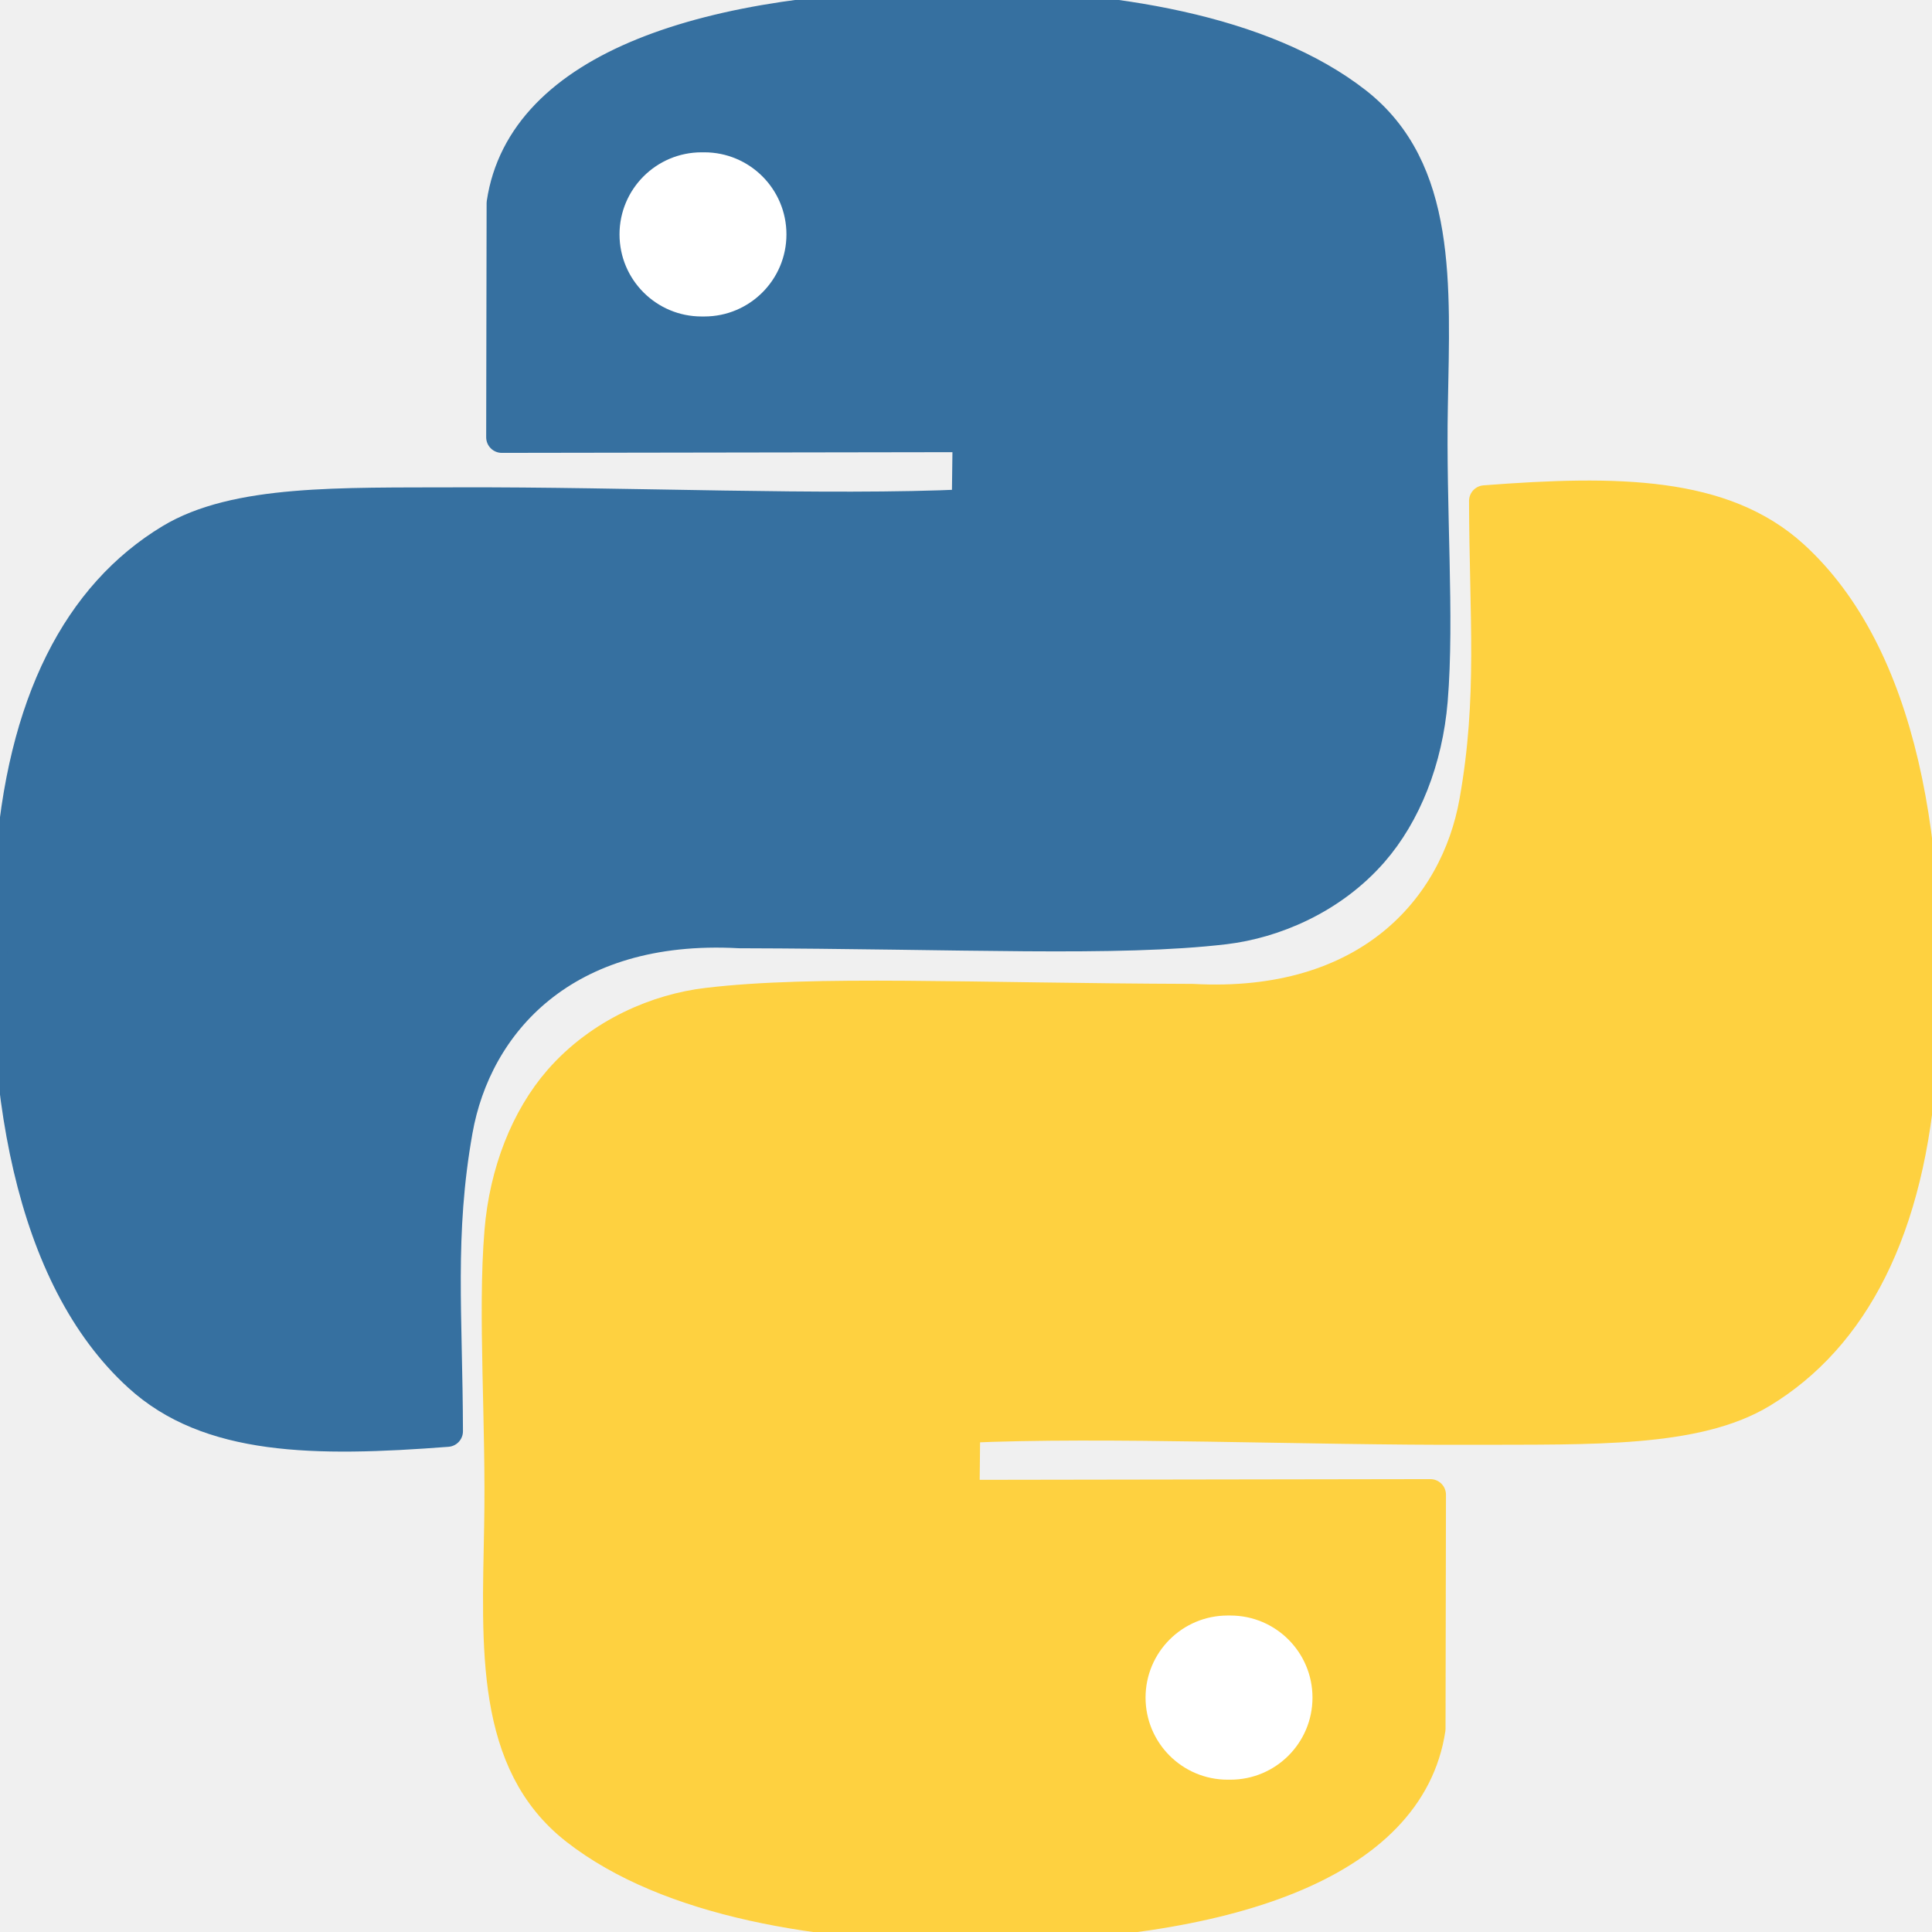
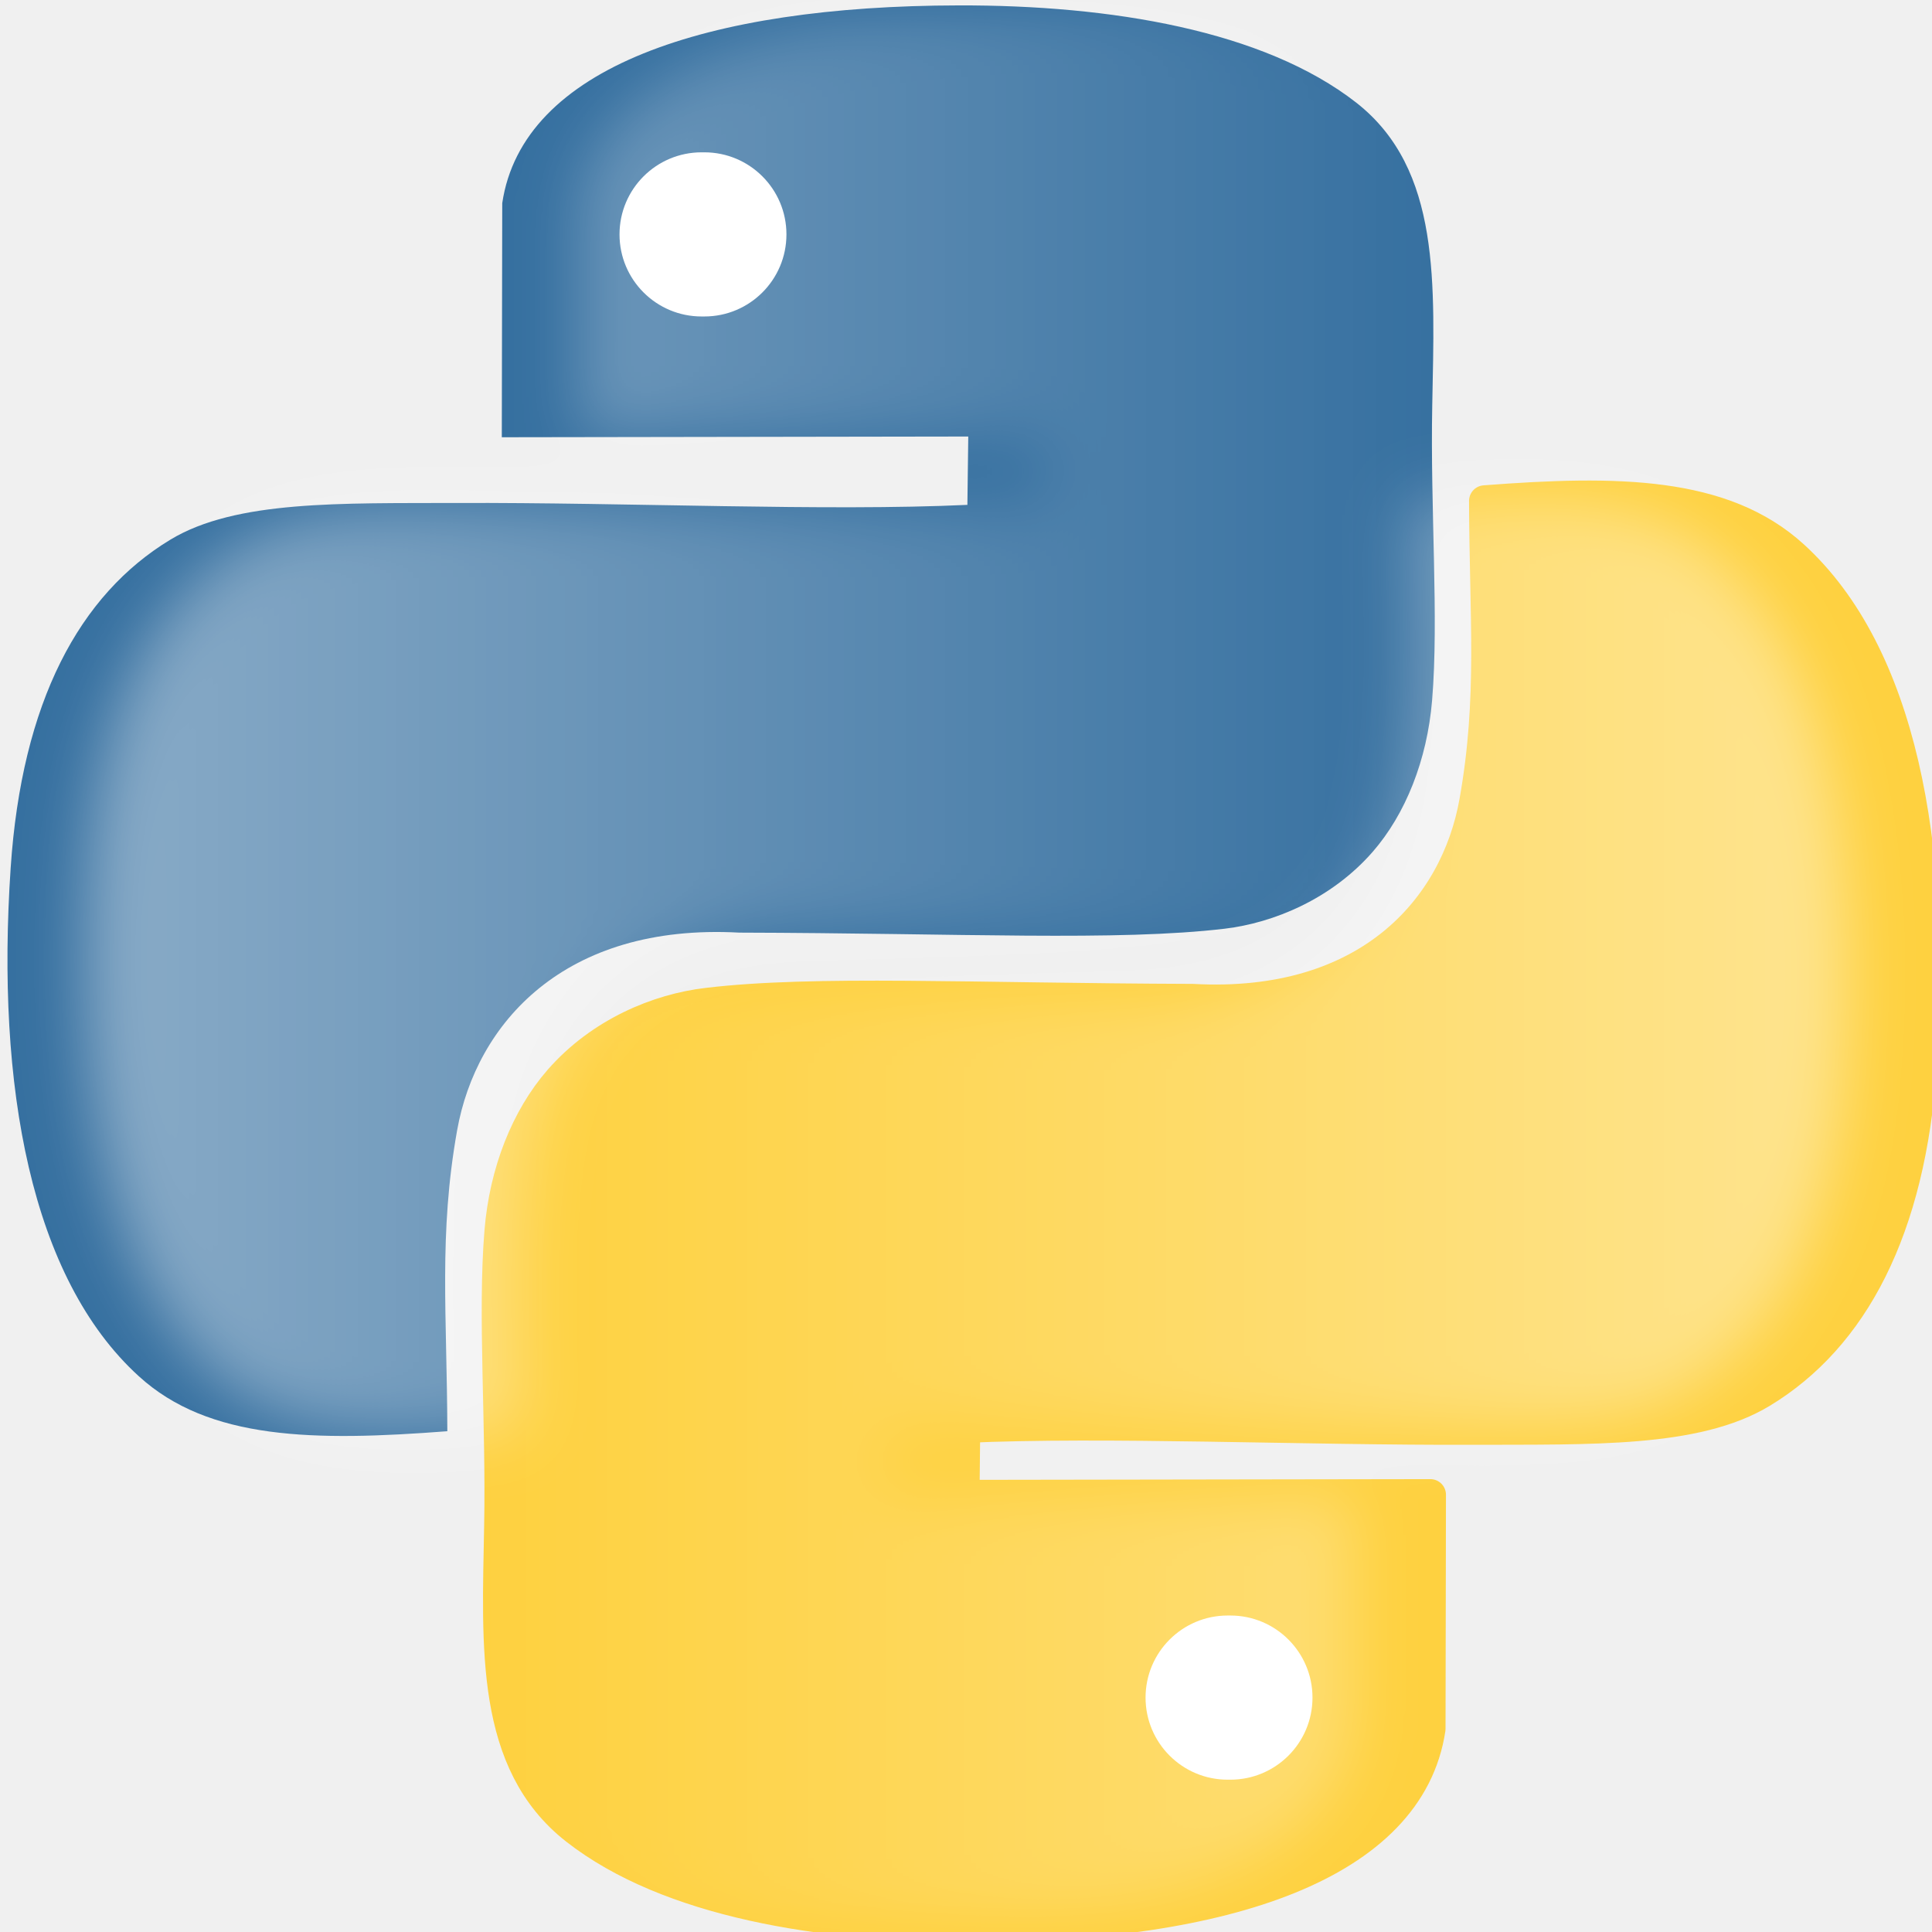
- <svg xmlns="http://www.w3.org/2000/svg" id="svg874" version="1.1" viewBox="0 0 13.229 13.229" height="50" width="50">
-   <defs id="defs868" />
-   <g style="opacity:1" id="layer1">
-     <path d="m 6.63,2.989 -3.194,0.005 0.003,-1.603 C 3.578,0.46 4.837,0.04 6.562,0.037 7.604,0.034 8.653,0.208 9.287,0.703 9.87,1.16 9.822,1.948 9.807,2.777 9.793,3.486 9.853,4.228 9.806,4.796 9.772,5.204 9.624,5.575 9.399,5.833 9.116,6.157 8.72,6.319 8.387,6.359 7.652,6.446 6.585,6.39 5.063,6.386 3.86,6.32 3.26,7.011 3.13,7.74 3.003,8.452 3.061,9.002 3.063,9.8 2.151,9.87 1.429,9.861 0.95,9.423 0.213,8.752 -0.028,7.442 0.073,5.943 0.149,4.807 0.543,4.072 1.167,3.695 1.615,3.424 2.335,3.447 3.127,3.444 4.305,3.44 5.656,3.502 6.624,3.457 Z" style="fill:#3670a0;fill-opacity:1;stroke:#3670a0;stroke-width:0.214;stroke-linecap:round;stroke-linejoin:round;stroke-miterlimit:4;stroke-dasharray:none;paint-order:markers stroke fill;stroke-opacity:1" id="rect917" />
-     <rect style="fill:#ffffff;fill-opacity:1;stroke:none;stroke-width:0.214;stroke-linecap:round;stroke-linejoin:round;stroke-miterlimit:4;stroke-dasharray:none;paint-order:markers stroke fill" id="rect965" width="1.143" height="1.124" x="4.242" y="1.043" ry="0.562" />
-     <path id="path973" style="fill:#fed140;fill-opacity:1;stroke:#fed140;stroke-width:0.214;stroke-linecap:round;stroke-linejoin:round;stroke-miterlimit:4;stroke-dasharray:none;paint-order:markers stroke fill;stroke-opacity:1" d="m 6.6,10.24 3.194,-0.005 -0.003,1.603 C 9.651,12.769 8.392,13.189 6.668,13.193 5.625,13.195 4.576,13.021 3.943,12.526 3.359,12.069 3.407,11.281 3.422,10.452 3.436,9.743 3.377,9.001 3.424,8.433 3.457,8.026 3.605,7.654 3.83,7.396 4.113,7.072 4.509,6.91 4.842,6.871 c 0.735,-0.088 1.801,-0.032 3.324,-0.027 1.203,0.066 1.803,-0.625 1.933,-1.354 0.127,-0.712 0.069,-1.263 0.067,-2.06 0.911,-0.07 1.633,-0.061 2.113,0.376 0.737,0.672 0.977,1.982 0.877,3.481 -0.076,1.136 -0.471,1.871 -1.094,2.248 -0.448,0.271 -1.168,0.248 -1.961,0.251 -1.177,0.004 -2.529,-0.057 -3.496,-0.013 z" />
-     <rect transform="scale(-1)" ry="0.562" y="-12.186" x="-8.987" height="1.124" width="1.143" id="rect975" style="fill:#ffffff;fill-opacity:1;stroke:none;stroke-width:0.214;stroke-linecap:round;stroke-linejoin:round;stroke-miterlimit:4;stroke-dasharray:none;paint-order:markers stroke fill" />
+ <svg xmlns="http://www.w3.org/2000/svg" xmlns:ns1="http://www.openswatchbook.org/uri/2009/osb" xmlns:xlink="http://www.w3.org/1999/xlink" width="50" height="50" viewBox="0 0 13.229 13.229" version="1.1" id="svg874">
+   <defs id="defs868">
+     <linearGradient id="linearGradient3164">
+       <stop style="stop-color:#ffffff;stop-opacity:0;" offset="0" id="stop3162" />
+       <stop style="stop-color:#ffffff;stop-opacity:1;" offset="1" id="stop3160" />
+     </linearGradient>
+     <linearGradient id="linearGradient2618">
+       <stop id="stop2614" offset="0" style="stop-color:#ffffff;stop-opacity:1;" />
+       <stop id="stop2616" offset="1" style="stop-color:#ffffff;stop-opacity:0;" />
+     </linearGradient>
+     <linearGradient ns1:paint="solid" id="linearGradient2039">
+       <stop id="stop2037" offset="0" style="stop-color:#3670a0;stop-opacity:1;" />
+     </linearGradient>
+     <linearGradient gradientUnits="userSpaceOnUse" y2="4.935" x2="9.931" y1="4.935" x1="-0.056" id="linearGradient2041" xlink:href="#linearGradient2039" />
+     <linearGradient gradientUnits="userSpaceOnUse" y2="4.934" x2="9.824" y1="4.934" x1="0.051" id="linearGradient2620" xlink:href="#linearGradient2618" />
+     <linearGradient gradientUnits="userSpaceOnUse" y2="8.295" x2="13.178" y1="8.295" x1="3.405" id="linearGradient3166" xlink:href="#linearGradient3164" />
+     <filter height="1.105" y="-0.052" width="1.105" x="-0.052" id="filter3494" style="color-interpolation-filters:sRGB">
+       <feGaussianBlur id="feGaussianBlur3496" stdDeviation="0.214" />
+     </filter>
+     <filter height="1.105" y="-0.052" width="1.105" x="-0.052" id="filter3498" style="color-interpolation-filters:sRGB">
+       <feGaussianBlur id="feGaussianBlur3500" stdDeviation="0.214" />
+     </filter>
+   </defs>
+   <g id="layer1" style="opacity:1">
+     <path id="rect917" style="fill:url(#linearGradient2041);fill-opacity:1;stroke:none;stroke-width:0.214;stroke-linecap:round;stroke-linejoin:round;stroke-miterlimit:4;stroke-dasharray:none;paint-order:markers stroke fill;stroke-opacity:1" d="m 6.63,2.989 -3.194,0.005 0.003,-1.603 C 3.578,0.46 4.837,0.04 6.562,0.037 7.604,0.034 8.653,0.208 9.287,0.703 9.87,1.16 9.822,1.948 9.807,2.777 9.793,3.486 9.853,4.228 9.806,4.796 9.772,5.204 9.624,5.575 9.399,5.833 9.116,6.157 8.72,6.319 8.387,6.359 7.652,6.446 6.585,6.39 5.063,6.386 3.86,6.32 3.26,7.011 3.13,7.74 3.003,8.452 3.061,9.002 3.063,9.8 2.151,9.87 1.429,9.861 0.95,9.423 0.213,8.752 -0.028,7.442 0.073,5.943 0.149,4.807 0.543,4.072 1.167,3.695 1.615,3.424 2.335,3.447 3.127,3.444 4.305,3.44 5.656,3.502 6.624,3.457 Z" />
+     <rect ry="0.562" y="1.043" x="4.242" height="1.124" width="1.143" id="rect965" style="fill:#ffffff;fill-opacity:1;stroke:none;stroke-width:0.214;stroke-linecap:round;stroke-linejoin:round;stroke-miterlimit:4;stroke-dasharray:none;paint-order:markers stroke fill" />
+     <path d="m 6.6,10.24 3.194,-0.005 -0.003,1.603 C 9.651,12.769 8.392,13.189 6.668,13.193 5.625,13.195 4.576,13.021 3.943,12.526 3.359,12.069 3.407,11.281 3.422,10.452 3.436,9.743 3.377,9.001 3.424,8.433 3.457,8.026 3.605,7.654 3.83,7.396 4.113,7.072 4.509,6.91 4.842,6.871 c 0.735,-0.088 1.801,-0.032 3.324,-0.027 1.203,0.066 1.803,-0.625 1.933,-1.354 0.127,-0.712 0.069,-1.263 0.067,-2.06 0.911,-0.07 1.633,-0.061 2.113,0.376 0.737,0.672 0.977,1.982 0.877,3.481 -0.076,1.136 -0.471,1.871 -1.094,2.248 -0.448,0.271 -1.168,0.248 -1.961,0.251 -1.177,0.004 -2.529,-0.057 -3.496,-0.013 z" style="fill:#fed140;fill-opacity:1;stroke:#fed140;stroke-width:0.214;stroke-linecap:round;stroke-linejoin:round;stroke-miterlimit:4;stroke-dasharray:none;paint-order:markers stroke fill;stroke-opacity:1" id="path973" />
+     <rect style="fill:#ffffff;fill-opacity:1;stroke:none;stroke-width:0.214;stroke-linecap:round;stroke-linejoin:round;stroke-miterlimit:4;stroke-dasharray:none;paint-order:markers stroke fill" id="rect975" width="1.143" height="1.124" x="-8.987" y="-12.186" ry="0.562" transform="scale(-1)" />
+     <path d="m 7.159,2.989 -3.194,0.005 0.003,-1.603 C 4.107,0.46 5.366,0.04 7.091,0.037 8.133,0.034 9.183,0.208 9.816,0.703 c 0.584,0.457 0.536,1.244 0.52,2.073 -0.013,0.709 0.046,1.451 -0.001,2.019 -0.034,0.407 -0.181,0.779 -0.406,1.036 C 9.645,6.157 9.249,6.319 8.916,6.359 8.181,6.446 7.114,6.39 5.592,6.386 4.389,6.32 3.789,7.011 3.659,7.74 3.532,8.452 3.59,9.002 3.592,9.8 2.68,9.87 1.959,9.861 1.479,9.423 0.742,8.752 0.501,7.442 0.602,5.943 0.678,4.807 1.072,4.072 1.696,3.695 2.144,3.424 2.864,3.447 3.656,3.444 4.834,3.44 6.185,3.502 7.153,3.457 Z" style="opacity:0.439;fill:url(#linearGradient2620);fill-opacity:1;stroke:none;stroke-width:0.214;stroke-linecap:round;stroke-linejoin:round;stroke-miterlimit:4;stroke-dasharray:none;stroke-opacity:1;paint-order:markers stroke fill;filter:url(#filter3498)" id="path2043" />
+     <path id="path3158" style="opacity:0.439;fill:url(#linearGradient3166);fill-opacity:1;stroke:none;stroke-width:0.214;stroke-linecap:round;stroke-linejoin:round;stroke-miterlimit:4;stroke-dasharray:none;stroke-opacity:1;paint-order:markers stroke fill;filter:url(#filter3494)" d="m 6.07,10.24 3.194,-0.005 -0.003,1.603 C 9.122,12.769 7.863,13.189 6.138,13.193 5.096,13.195 4.047,13.021 3.413,12.526 2.83,12.069 2.878,11.281 2.893,10.452 2.907,9.743 2.847,9.001 2.894,8.433 2.928,8.026 3.076,7.654 3.301,7.396 3.584,7.072 3.98,6.91 4.313,6.871 5.048,6.783 6.115,6.839 7.637,6.843 8.84,6.909 9.44,6.218 9.57,5.489 9.697,4.777 9.639,4.227 9.637,3.429 10.549,3.359 11.271,3.368 11.75,3.806 c 0.737,0.672 0.977,1.982 0.877,3.481 -0.076,1.136 -0.471,1.871 -1.094,2.248 -0.448,0.271 -1.168,0.248 -1.961,0.251 -1.177,0.004 -2.529,-0.057 -3.496,-0.013 z" />
  </g>
</svg>
